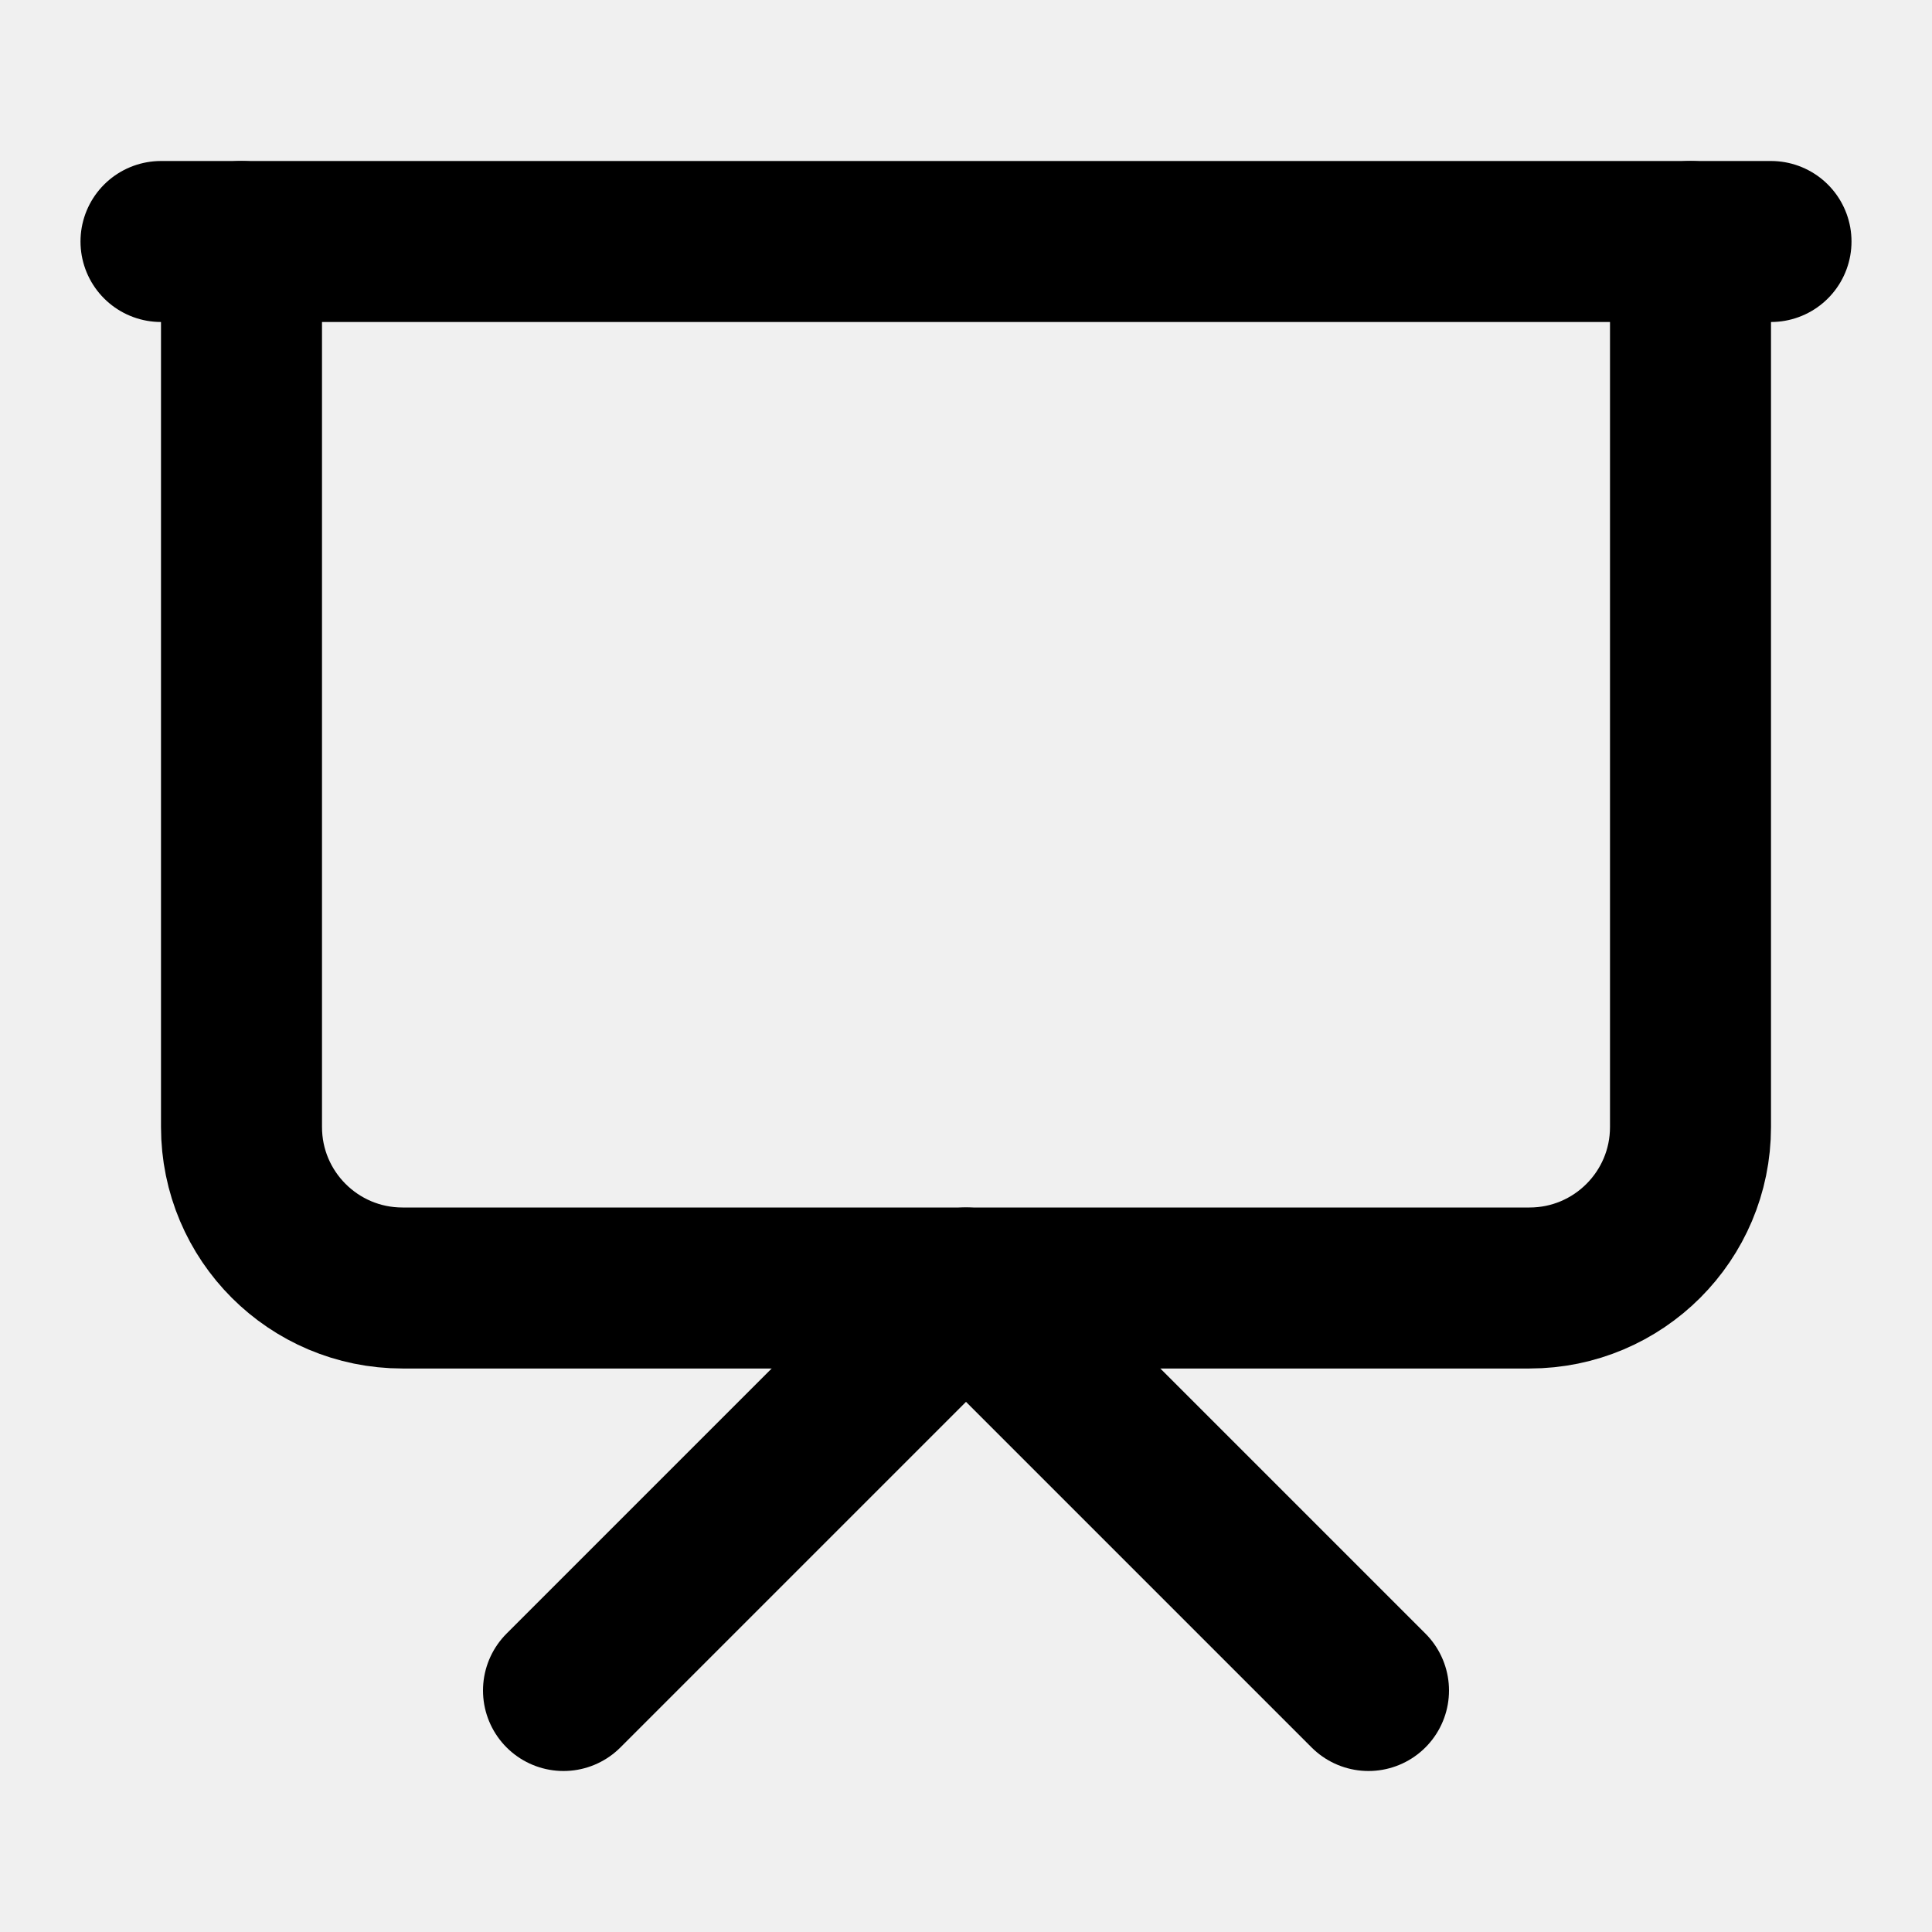
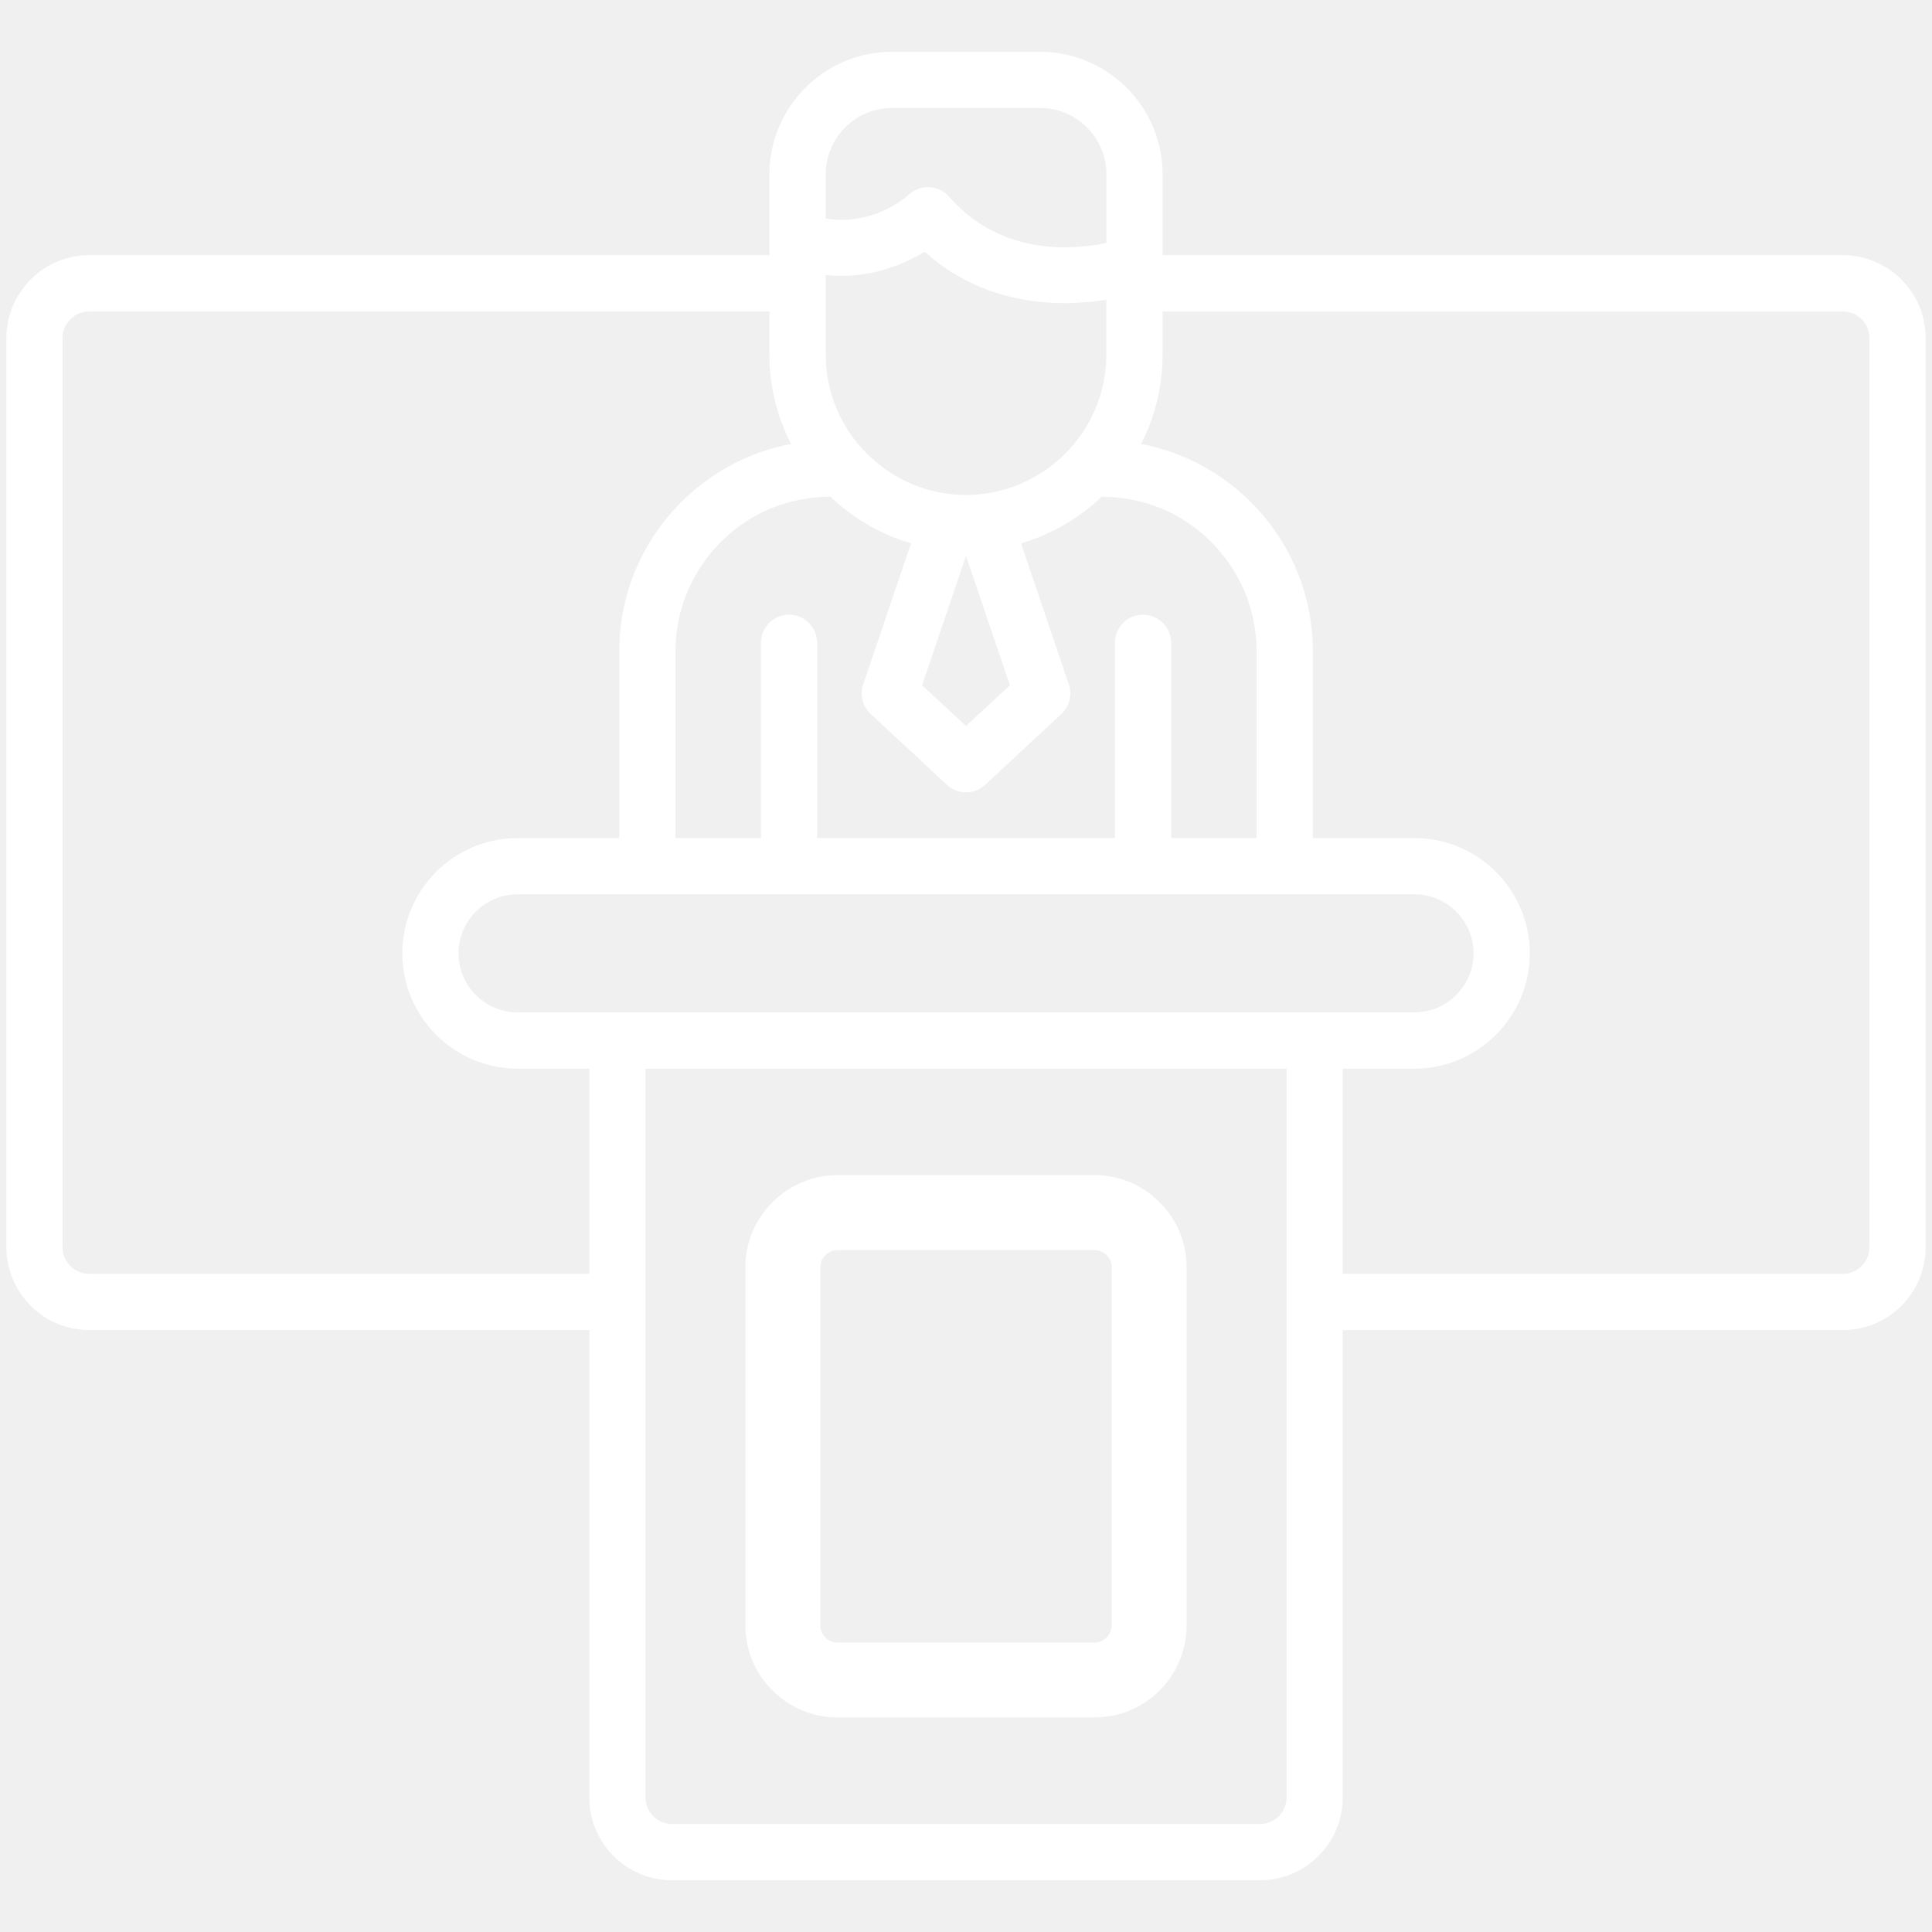
- <svg xmlns="http://www.w3.org/2000/svg" width="24" height="24" viewBox="0 0 24 24" fill="none" stroke="currentColor" stroke-width="2" stroke-linecap="round" stroke-linejoin="round" class="lucide lucide-presentation">
-   <path d="M2 3h20" />
-   <path d="M21 3v11a2 2 0 0 1-2 2H5a2 2 0 0 1-2-2V3" />
-   <path d="m7 21 5-5 5 5" />
+ <svg xmlns="http://www.w3.org/2000/svg" id="svg5105" version="1.1" viewBox="0 0 138 138" height="138" width="138">
+   <defs id="defs5099" />
+   <path id="path2231" style="fill:#ffffff;fill-opacity:1;fill-rule:nonzero;stroke:none;stroke-width:1.333" d="m 82.829,85.871 v -0.001 c -1.247,-1.245 -2.899,-1.932 -4.647,-1.932 h -18.359 c -1.747,0 -3.399,0.687 -4.647,1.933 -1.248,1.245 -1.933,2.896 -1.933,4.645 v 25.585 c 0,1.748 0.685,3.399 1.933,4.647 1.245,1.241 2.895,1.925 4.647,1.925 h 18.359 c 1.753,0 3.405,-0.684 4.647,-1.927 1.243,-1.243 1.927,-2.893 1.927,-4.645 V 90.517 c 0,-1.753 -0.684,-3.403 -1.927,-4.645 z m -3.421,4.645 v 25.585 c 0,0.321 -0.131,0.628 -0.368,0.864 -0.231,0.231 -0.536,0.359 -0.857,0.359 h -18.359 c -0.327,0 -0.633,-0.127 -0.86,-0.353 -0.235,-0.239 -0.364,-0.548 -0.364,-0.869 V 90.517 c 0,-0.327 0.128,-0.633 0.36,-0.864 0.232,-0.232 0.539,-0.36 0.864,-0.36 h 18.359 c 0.32,0 0.625,0.129 0.864,0.367 0.233,0.227 0.361,0.532 0.361,0.857 z" />
+   <path id="path2233" style="fill:#ffffff;fill-opacity:1;fill-rule:nonzero;stroke:none;stroke-width:1.333" d="m 83.041,25.335 c 0,2.293 -0.555,4.463 -1.541,6.376 3.028,0.569 5.753,2.057 7.856,4.159 2.724,2.733 4.417,6.491 4.417,10.627 v 13.365 h 7.263 c 2.269,0 4.325,0.925 5.813,2.413 1.496,1.496 2.421,3.552 2.421,5.823 0,2.26 -0.925,4.325 -2.421,5.812 -1.488,1.496 -3.544,2.423 -5.813,2.423 h -5.123 v 14.655 h 35.725 c 0.516,0 0.995,-0.212 1.336,-0.553 0.341,-0.341 0.555,-0.82 0.555,-1.336 V 24.137 c 0,-0.523 -0.213,-0.995 -0.555,-1.336 -0.341,-0.34 -0.82,-0.553 -1.336,-0.553 H 83.041 Z m -4.016,-3.924 c -3.164,0.503 -8.553,0.556 -12.971,-3.428 -1.517,0.911 -4.023,1.988 -7.073,1.66 v 5.692 c 0,2.749 1.123,5.261 2.945,7.075 1.813,1.813 4.317,2.944 7.073,2.944 2.756,0 5.26,-1.131 7.081,-2.944 1.815,-1.813 2.944,-4.325 2.944,-7.075 z M 58.981,15.606 c 2.156,0.372 4.364,-0.335 5.996,-1.753 0.835,-0.72 2.103,-0.629 2.823,0.205 3.683,4.227 8.82,3.801 11.227,3.295 v -4.912 c 0,-1.296 -0.532,-2.481 -1.389,-3.339 C 76.78,8.245 75.596,7.713 74.297,7.713 H 63.701 c -1.297,0 -2.473,0.532 -3.331,1.389 -0.857,0.857 -1.389,2.043 -1.389,3.339 z M 91.899,76.333 H 73.545 c -1.108,0 -2.004,-0.904 -2.004,-2.012 0,-1.108 0.896,-2.011 2.004,-2.011 h 27.491 c 1.161,0 2.209,-0.472 2.975,-1.237 0.767,-0.768 1.245,-1.821 1.245,-2.976 0,-1.16 -0.479,-2.216 -1.245,-2.983 -0.765,-0.759 -1.813,-1.237 -2.975,-1.237 H 36.964 c -1.156,0 -2.209,0.479 -2.976,1.237 -0.767,0.767 -1.237,1.823 -1.237,2.983 0,1.155 0.471,2.208 1.237,2.976 0.767,0.765 1.821,1.237 2.976,1.237 h 38.183 c 1.108,0 2.011,0.903 2.011,2.011 0,1.108 -0.903,2.012 -2.011,2.012 H 46.108 v 52.065 c 0,0.515 0.213,0.987 0.555,1.335 0.341,0.343 0.82,0.555 1.336,0.555 h 28.463 c 1.107,0 2.011,0.903 2.011,2.012 0,1.107 -0.904,2.003 -2.011,2.003 H 47.999 c -1.625,0 -3.104,-0.66 -4.175,-1.731 -1.071,-1.069 -1.731,-2.549 -1.731,-4.173 V 95.002 H 6.36 c -1.623,0 -3.104,-0.66 -4.167,-1.731 C 1.124,92.202 0.456,90.722 0.456,89.098 V 24.137 c 0,-1.632 0.668,-3.104 1.737,-4.173 1.063,-1.071 2.544,-1.739 4.167,-1.739 H 54.959 v -5.784 c 0,-2.405 0.987,-4.591 2.572,-6.177 1.579,-1.579 3.765,-2.565 6.171,-2.565 h 10.596 c 2.405,0 4.591,0.987 6.179,2.565 1.577,1.587 2.565,3.772 2.565,6.177 v 5.784 h 48.596 c 1.625,0 3.104,0.669 4.176,1.739 1.069,1.069 1.731,2.541 1.731,4.173 v 64.961 c 0,1.624 -0.66,3.104 -1.731,4.173 -1.069,1.071 -2.551,1.731 -4.175,1.731 H 95.913 v 33.396 c 0,1.624 -0.668,3.104 -1.737,4.175 -1.064,1.069 -2.543,1.729 -4.168,1.729 h -16.463 c -1.107,0 -2.001,-0.896 -2.001,-2.003 0,-1.109 0.895,-2.012 2.001,-2.012 h 16.463 c 0.516,0 0.988,-0.212 1.329,-0.555 0.349,-0.348 0.563,-0.82 0.563,-1.335 V 76.333 h -0.001 z m -49.805,0 h -5.129 c -2.263,0 -4.32,-0.928 -5.815,-2.423 -1.488,-1.487 -2.413,-3.552 -2.413,-5.813 0,-2.269 0.925,-4.325 2.413,-5.821 1.495,-1.488 3.552,-2.413 5.815,-2.413 h 7.271 V 46.497 c 0,-4.136 1.684,-7.893 4.416,-10.627 2.103,-2.101 4.82,-3.589 7.856,-4.159 -0.987,-1.913 -1.548,-4.083 -1.548,-6.376 V 22.247 H 6.36 c -0.516,0 -0.985,0.213 -1.328,0.553 -0.349,0.341 -0.561,0.813 -0.561,1.336 v 64.961 c 0,0.516 0.212,0.995 0.561,1.335 0.343,0.341 0.812,0.555 1.328,0.555 H 42.093 Z m 30.837,-37.524 3.416,10.079 c 0.265,0.789 0.015,1.64 -0.585,2.156 l -5.395,5.016 c -0.775,0.721 -1.967,0.713 -2.733,0 l -5.441,-5.063 c -0.6,-0.553 -0.781,-1.389 -0.539,-2.109 l 3.423,-10.079 c -2.185,-0.639 -4.159,-1.799 -5.761,-3.333 -3.005,0.039 -5.692,1.1 -7.824,3.241 -2.004,1.997 -3.241,4.751 -3.241,7.78 v 13.365 h 6.101 V 45.919 c 0,-1.115 0.896,-2.011 2.004,-2.011 1.108,0 2.012,0.896 2.012,2.011 V 59.862 H 79.64 V 45.919 c 0,-1.115 0.896,-2.011 2.004,-2.011 1.108,0 2.012,0.896 2.012,2.011 v 13.943 h 6.101 V 46.497 c 0,-3.029 -1.244,-5.783 -3.241,-7.78 -2.139,-2.139 -4.819,-3.203 -7.824,-3.241 -1.609,1.535 -3.575,2.695 -5.761,3.333 z m -0.796,10.14 -3.135,-9.244 -3.135,9.244 3.135,2.905 z" />
</svg>
